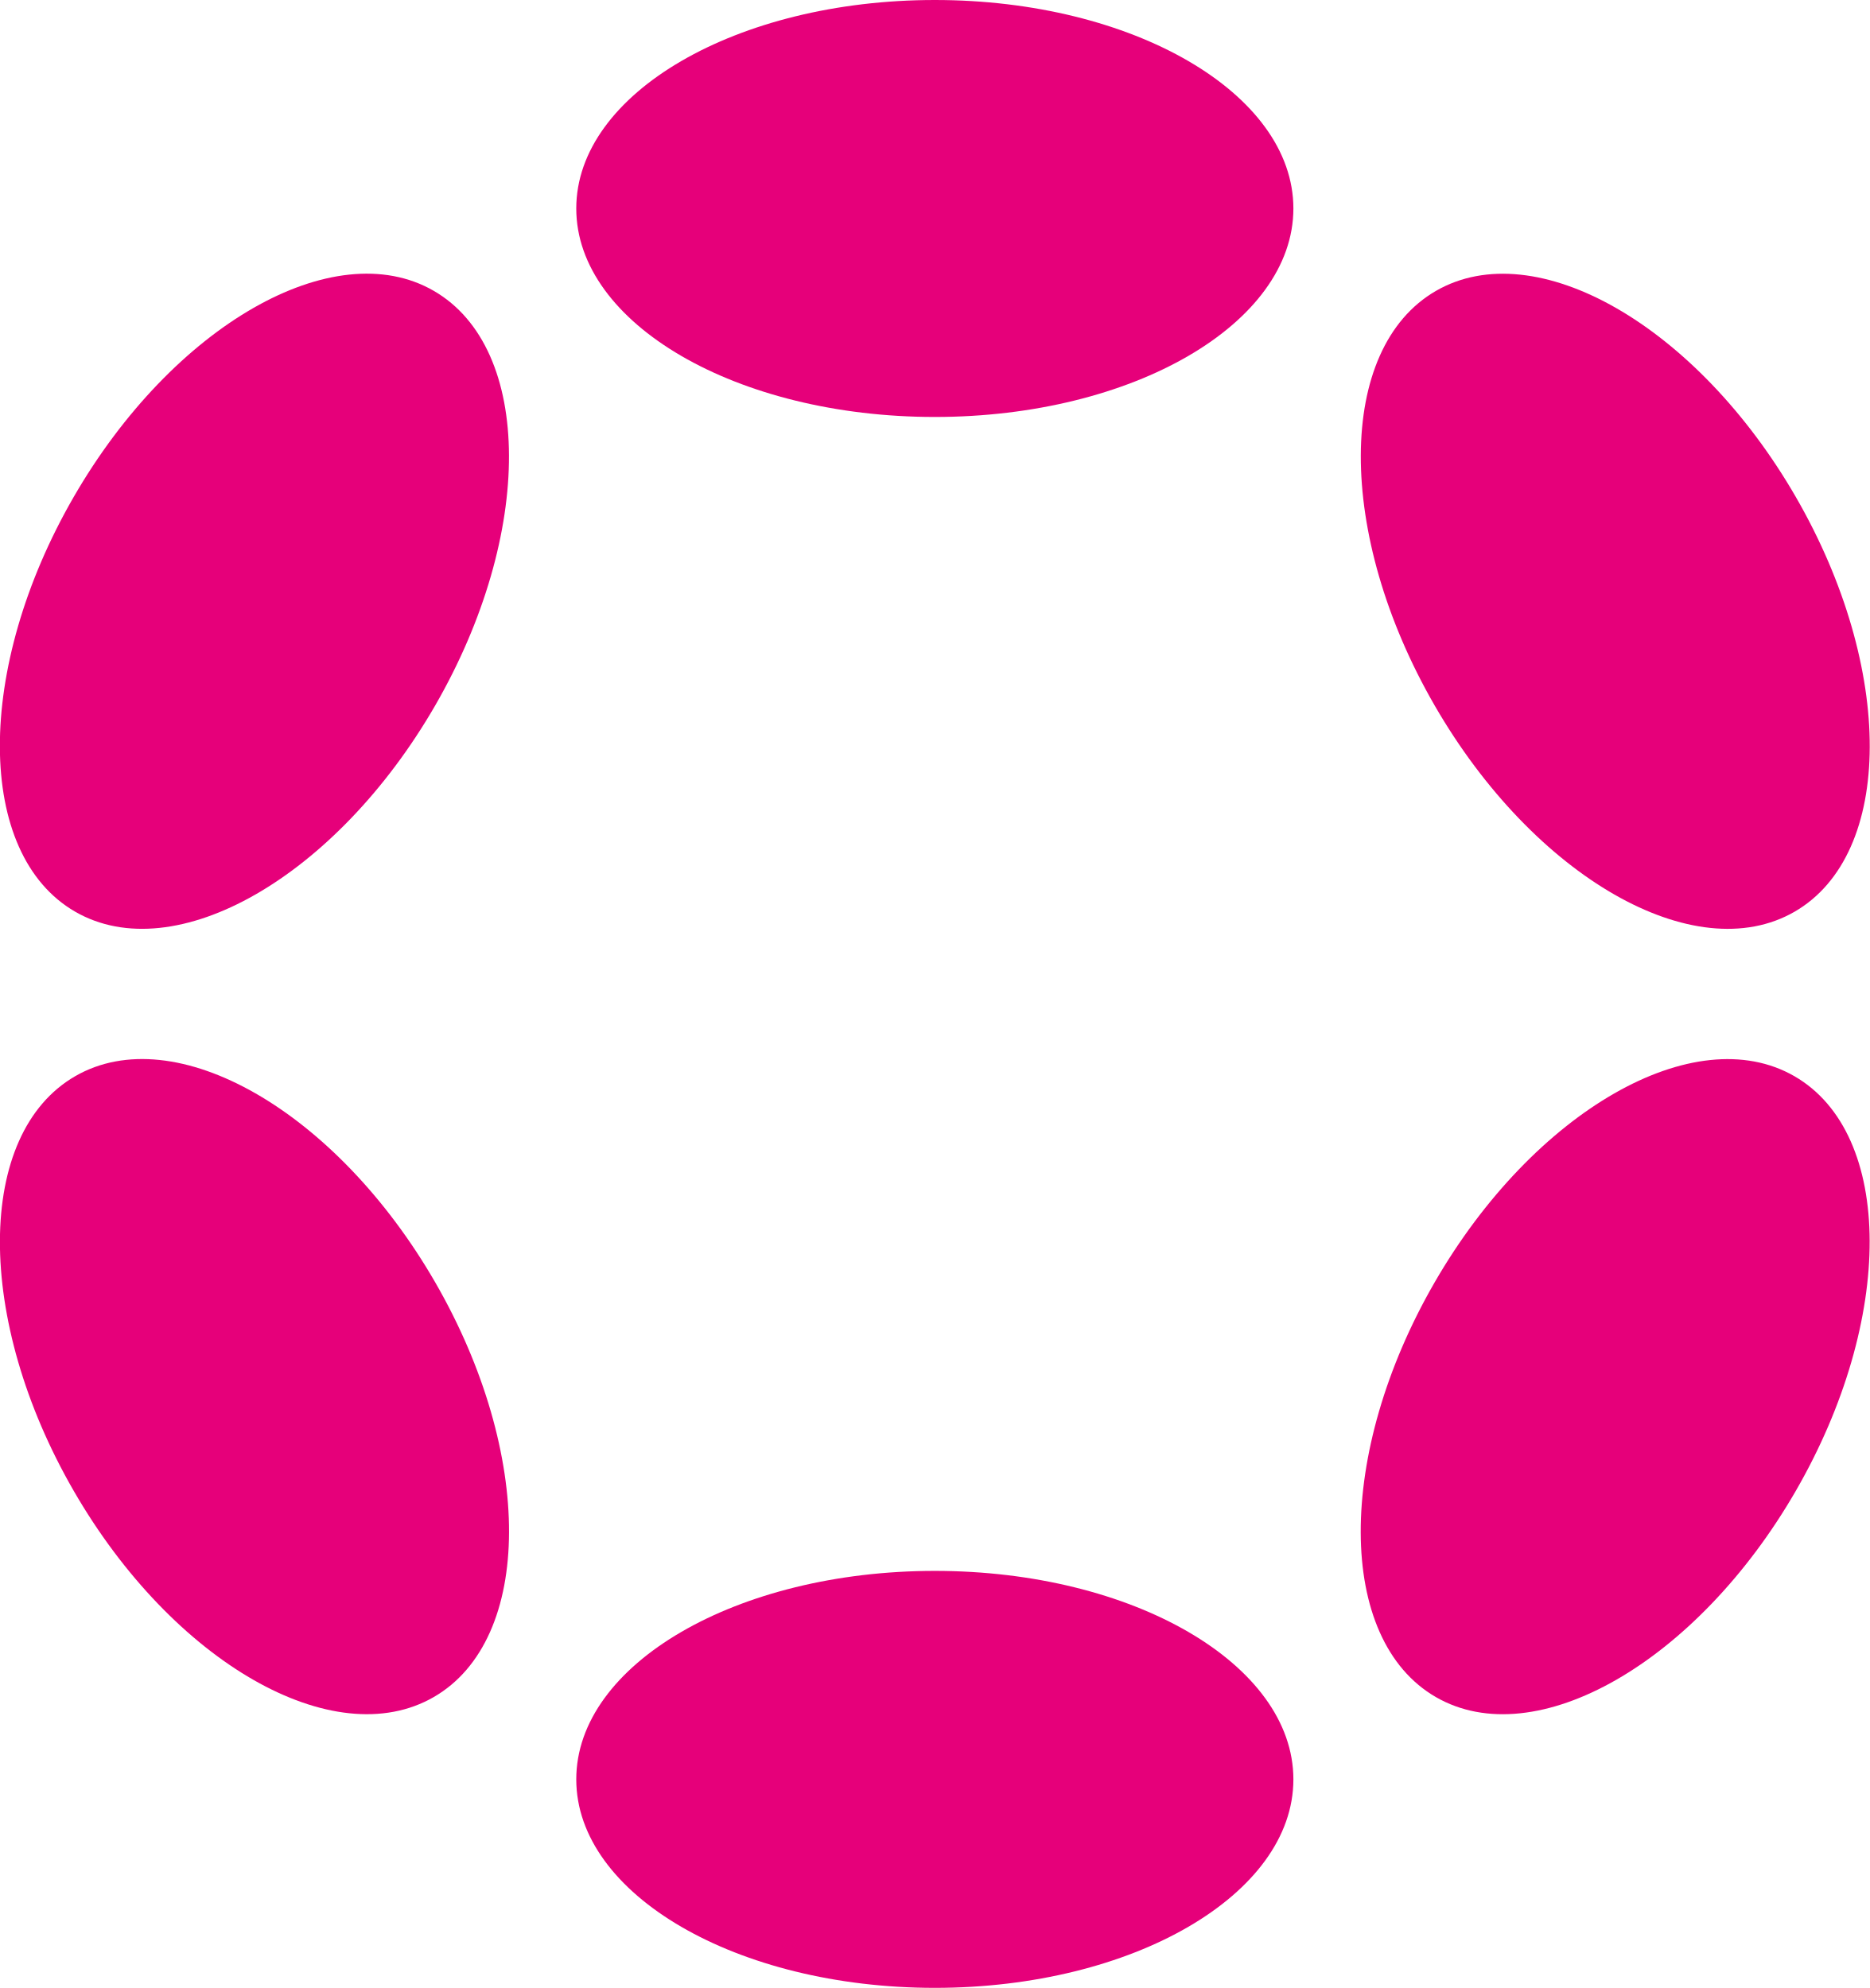
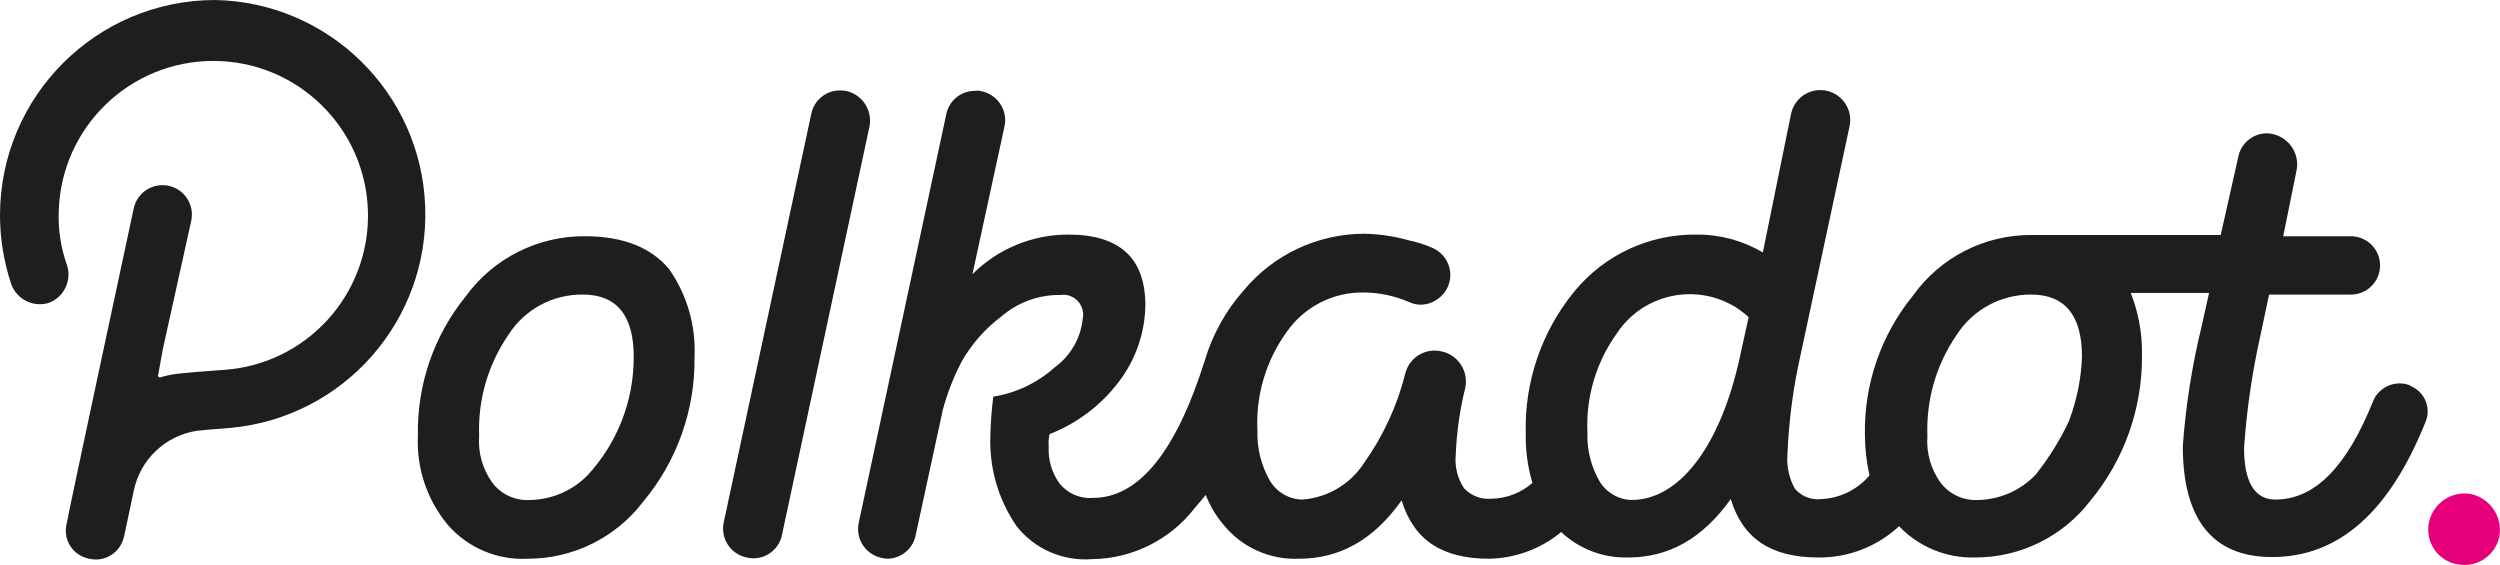
- <svg xmlns="http://www.w3.org/2000/svg" version="1.1" id="Logo" x="0px" y="0px" viewBox="0 0 1326.1 1410.3" style="enable-background:new 0 0 1326.1 1410.3;" xml:space="preserve">
-   <style type="text/css">
- 	.st0{fill:#E6007A;}
- </style>
-   <ellipse class="st0" cx="663" cy="147.9" rx="254.3" ry="147.9" />
-   <ellipse class="st0" cx="663" cy="1262.3" rx="254.3" ry="147.9" />
-   <ellipse transform="matrix(0.5 -0.866 0.866 0.5 -279.1512 369.5916)" class="st0" cx="180.5" cy="426.5" rx="254.3" ry="148" />
-   <ellipse transform="matrix(0.5 -0.866 0.866 0.5 -279.1552 1483.952)" class="st0" cx="1145.6" cy="983.7" rx="254.3" ry="147.9" />
-   <ellipse transform="matrix(0.866 -0.5 0.5 0.866 -467.6798 222.044)" class="st0" cx="180.5" cy="983.7" rx="148" ry="254.3" />
-   <ellipse transform="matrix(0.866 -0.5 0.5 0.866 -59.8007 629.9254)" class="st0" cx="1145.6" cy="426.6" rx="147.9" ry="254.3" />
+ <svg xmlns="http://www.w3.org/2000/svg" viewBox="0 0 600.03 135.6">
+   <defs>
+     <style>.cls-1{fill:#1e1e1e;}.cls-2{fill:#e6007a;}</style>
+   </defs>
+   <g id="Layer_2" data-name="Layer 2">
+     <g id="Layer_1-2" data-name="Layer 1">
+       <path class="cls-1" d="M140.5,56.7a35.07,35.07,0,0,0-28.7,14.4,51.39,51.39,0,0,0-11.5,33.4,31.17,31.17,0,0,0,7.2,21.5,23.79,23.79,0,0,0,19.2,8.1,34.77,34.77,0,0,0,27.6-13.6,53.12,53.12,0,0,0,12.4-34.9,34.06,34.06,0,0,0-6.1-21c-4.3-5.2-11.1-7.9-20.1-7.9Zm.5,57.4a19.8,19.8,0,0,1-13.8,5.9,10.47,10.47,0,0,1-9-4.1,17,17,0,0,1-3.2-11.3,40.1,40.1,0,0,1,7-24.2,20.87,20.87,0,0,1,17.9-9.7c8.1,0,12.2,5,12.2,14.9A41.63,41.63,0,0,1,141,114.1ZM578.2,92.4a6.91,6.91,0,0,0-8.6,3.8c-6.3,15.8-14,23.7-23.5,23.7-5,0-7.5-4.3-7.5-12.4a179.7,179.7,0,0,1,4-27.3l2-9.5H564a7,7,0,0,0,1.4-13.9,5.7,5.7,0,0,0-1.3-.1H548l3.2-15.8a7.45,7.45,0,0,0-5.6-8.7,6.75,6.75,0,0,0-1.4-.2,7,7,0,0,0-7,5.7L533,56.4H487.8A34.72,34.72,0,0,0,459.1,71a51.39,51.39,0,0,0-11.5,33.4,45.08,45.08,0,0,0,1.1,9.7,16.12,16.12,0,0,1-11.8,5.7,7.13,7.13,0,0,1-6.1-2.5,14.41,14.41,0,0,1-1.8-8.1A132.68,132.68,0,0,1,432.2,85l11.7-54.6a7.18,7.18,0,0,0-14-3.2l-6.8,33.4a30.53,30.53,0,0,0-15.8-4.3,37.36,37.36,0,0,0-29.4,13.6,51.62,51.62,0,0,0-11.7,34.3,38.45,38.45,0,0,0,1.6,11.7,15.3,15.3,0,0,1-9.9,3.8,8,8,0,0,1-6.5-2.5,12.32,12.32,0,0,1-2-8.1A80.13,80.13,0,0,1,351.7,93a7.39,7.39,0,0,0-5.9-8.7c-.2,0-.4-.1-.6-.1a7.23,7.23,0,0,0-7.9,5.4,63.77,63.77,0,0,1-9.9,21.5,19.27,19.27,0,0,1-14.9,8.8,9.26,9.26,0,0,1-7.7-4.5,22.8,22.8,0,0,1-3-12,37.2,37.2,0,0,1,7-23.7,22.1,22.1,0,0,1,18.5-9.5,27.7,27.7,0,0,1,10.9,2.3,6.59,6.59,0,0,0,6.5-.5,7,7,0,0,0,2.4-9.6,7.15,7.15,0,0,0-3.3-2.9,28.11,28.11,0,0,0-5.6-1.8,42.5,42.5,0,0,0-10.6-1.6,37.71,37.71,0,0,0-29.1,13.6,44.36,44.36,0,0,0-9.3,16.7c-7,22.3-16,33.1-26.9,33.1a9.3,9.3,0,0,1-8.1-3.6,13.92,13.92,0,0,1-2.5-8.8,9.25,9.25,0,0,1,.2-2.9,38.28,38.28,0,0,0,16.5-12.4,31,31,0,0,0,6.5-18.5c0-11.3-6.1-17-18.5-17a32.55,32.55,0,0,0-23,9.5l7.7-35.5a7.1,7.1,0,0,0-5.5-8.4,3.81,3.81,0,0,0-1.5-.1,7,7,0,0,0-7,5.7l-21,98a7.07,7.07,0,0,0,5.5,8.4,7.72,7.72,0,0,0,1.5.2,7,7,0,0,0,6.7-5.8l6.5-30a57.23,57.23,0,0,1,4.5-11.5A35.12,35.12,0,0,1,240.3,76a21.12,21.12,0,0,1,14.2-5.2,4.74,4.74,0,0,1,5.4,4,3.3,3.3,0,0,1,0,1.4,16.49,16.49,0,0,1-6.8,12,28.82,28.82,0,0,1-14.7,7,89.44,89.44,0,0,0-.7,9.3,35.92,35.92,0,0,0,6.3,21.8,21,21,0,0,0,18.1,7.9A31.62,31.62,0,0,0,286.7,122l2.7-3.2a25,25,0,0,0,4.3,7.2,22.1,22.1,0,0,0,18.1,8.1c9.7,0,17.9-4.5,24.6-14,2.9,9.5,9.7,14,21,14a27.93,27.93,0,0,0,17.3-6.4,22.56,22.56,0,0,0,16.1,6.1c9.7,0,17.8-4.5,24.6-14,2.9,9.5,9.7,14,21,14a28,28,0,0,0,19.4-7.5,24.3,24.3,0,0,0,18.3,7.5,34.77,34.77,0,0,0,27.6-13.6,53.94,53.94,0,0,0,12.4-34.8,38.85,38.85,0,0,0-2.7-15.1h18.8l-1.8,8.1a173.19,173.19,0,0,0-4.5,28.7c0,17.6,7.2,26.6,21.4,26.6,16.1,0,28.2-10.9,36.8-32.3a6.55,6.55,0,0,0-3.2-8.6,5.74,5.74,0,0,0-.7-.4ZM418,83.8c-2.5,12.4-6.5,21.5-11.1,27.4S397,120,391.6,120a9.26,9.26,0,0,1-7.7-4.5,21.89,21.89,0,0,1-2.9-11.7,37.81,37.81,0,0,1,7-23.7A21,21,0,0,1,417,74a24.72,24.72,0,0,1,2.7,2.1L418,83.8Zm78.7,17a65.11,65.11,0,0,1-8.1,13.1,19.58,19.58,0,0,1-13.8,6.1,10.59,10.59,0,0,1-9-4.1,17,17,0,0,1-3.2-11.3,40.1,40.1,0,0,1,7-24.2,21.1,21.1,0,0,1,17.9-9.7c8.1,0,12.2,5,12.2,14.9a48.27,48.27,0,0,1-3,15.1Zm-295-79.1a7,7,0,0,0-7,5.7l-21,98a7.07,7.07,0,0,0,5.5,8.4,7.72,7.72,0,0,0,1.5.2,7,7,0,0,0,7-5.7l21-98a7.33,7.33,0,0,0-5.7-8.5C202.6,21.8,202.2,21.7,201.7,21.7ZM51.5,0A51.68,51.68,0,0,0,0,51.5,52.62,52.62,0,0,0,2.7,68.2a7.3,7.3,0,0,0,9,4.5,7.28,7.28,0,0,0,4.4-9,34.54,34.54,0,0,1-2-13.1A37.12,37.12,0,1,1,53.4,88.8s-7.2.5-10.8.9a27,27,0,0,0-3.9.8.49.49,0,0,1-.7-.1.64.64,0,0,1,0-.6l1.1-6.1L45.9,53a7.06,7.06,0,0,0-13.8-3S16,125,16,125.7a6.82,6.82,0,0,0,5,8.3c.1,0,.3.1.4.1a6.88,6.88,0,0,0,8.3-5.1c0-.1.1-.2.1-.3.2-.9,2.3-10.9,2.3-10.9a18.31,18.31,0,0,1,15.1-14.4c1.6-.2,8.1-.7,8.1-.7A51.46,51.46,0,0,0,51.5,0Z" />
+       <path class="cls-2" d="M593.2,118.6a8.73,8.73,0,0,0-10.2,6.7,8.47,8.47,0,0,0,6.5,10.1h.2a8.52,8.52,0,0,0,10.1-6.3c0-.2.1-.3.1-.5a8.85,8.85,0,0,0-6.7-10Z" />
+     </g>
+   </g>
</svg>
